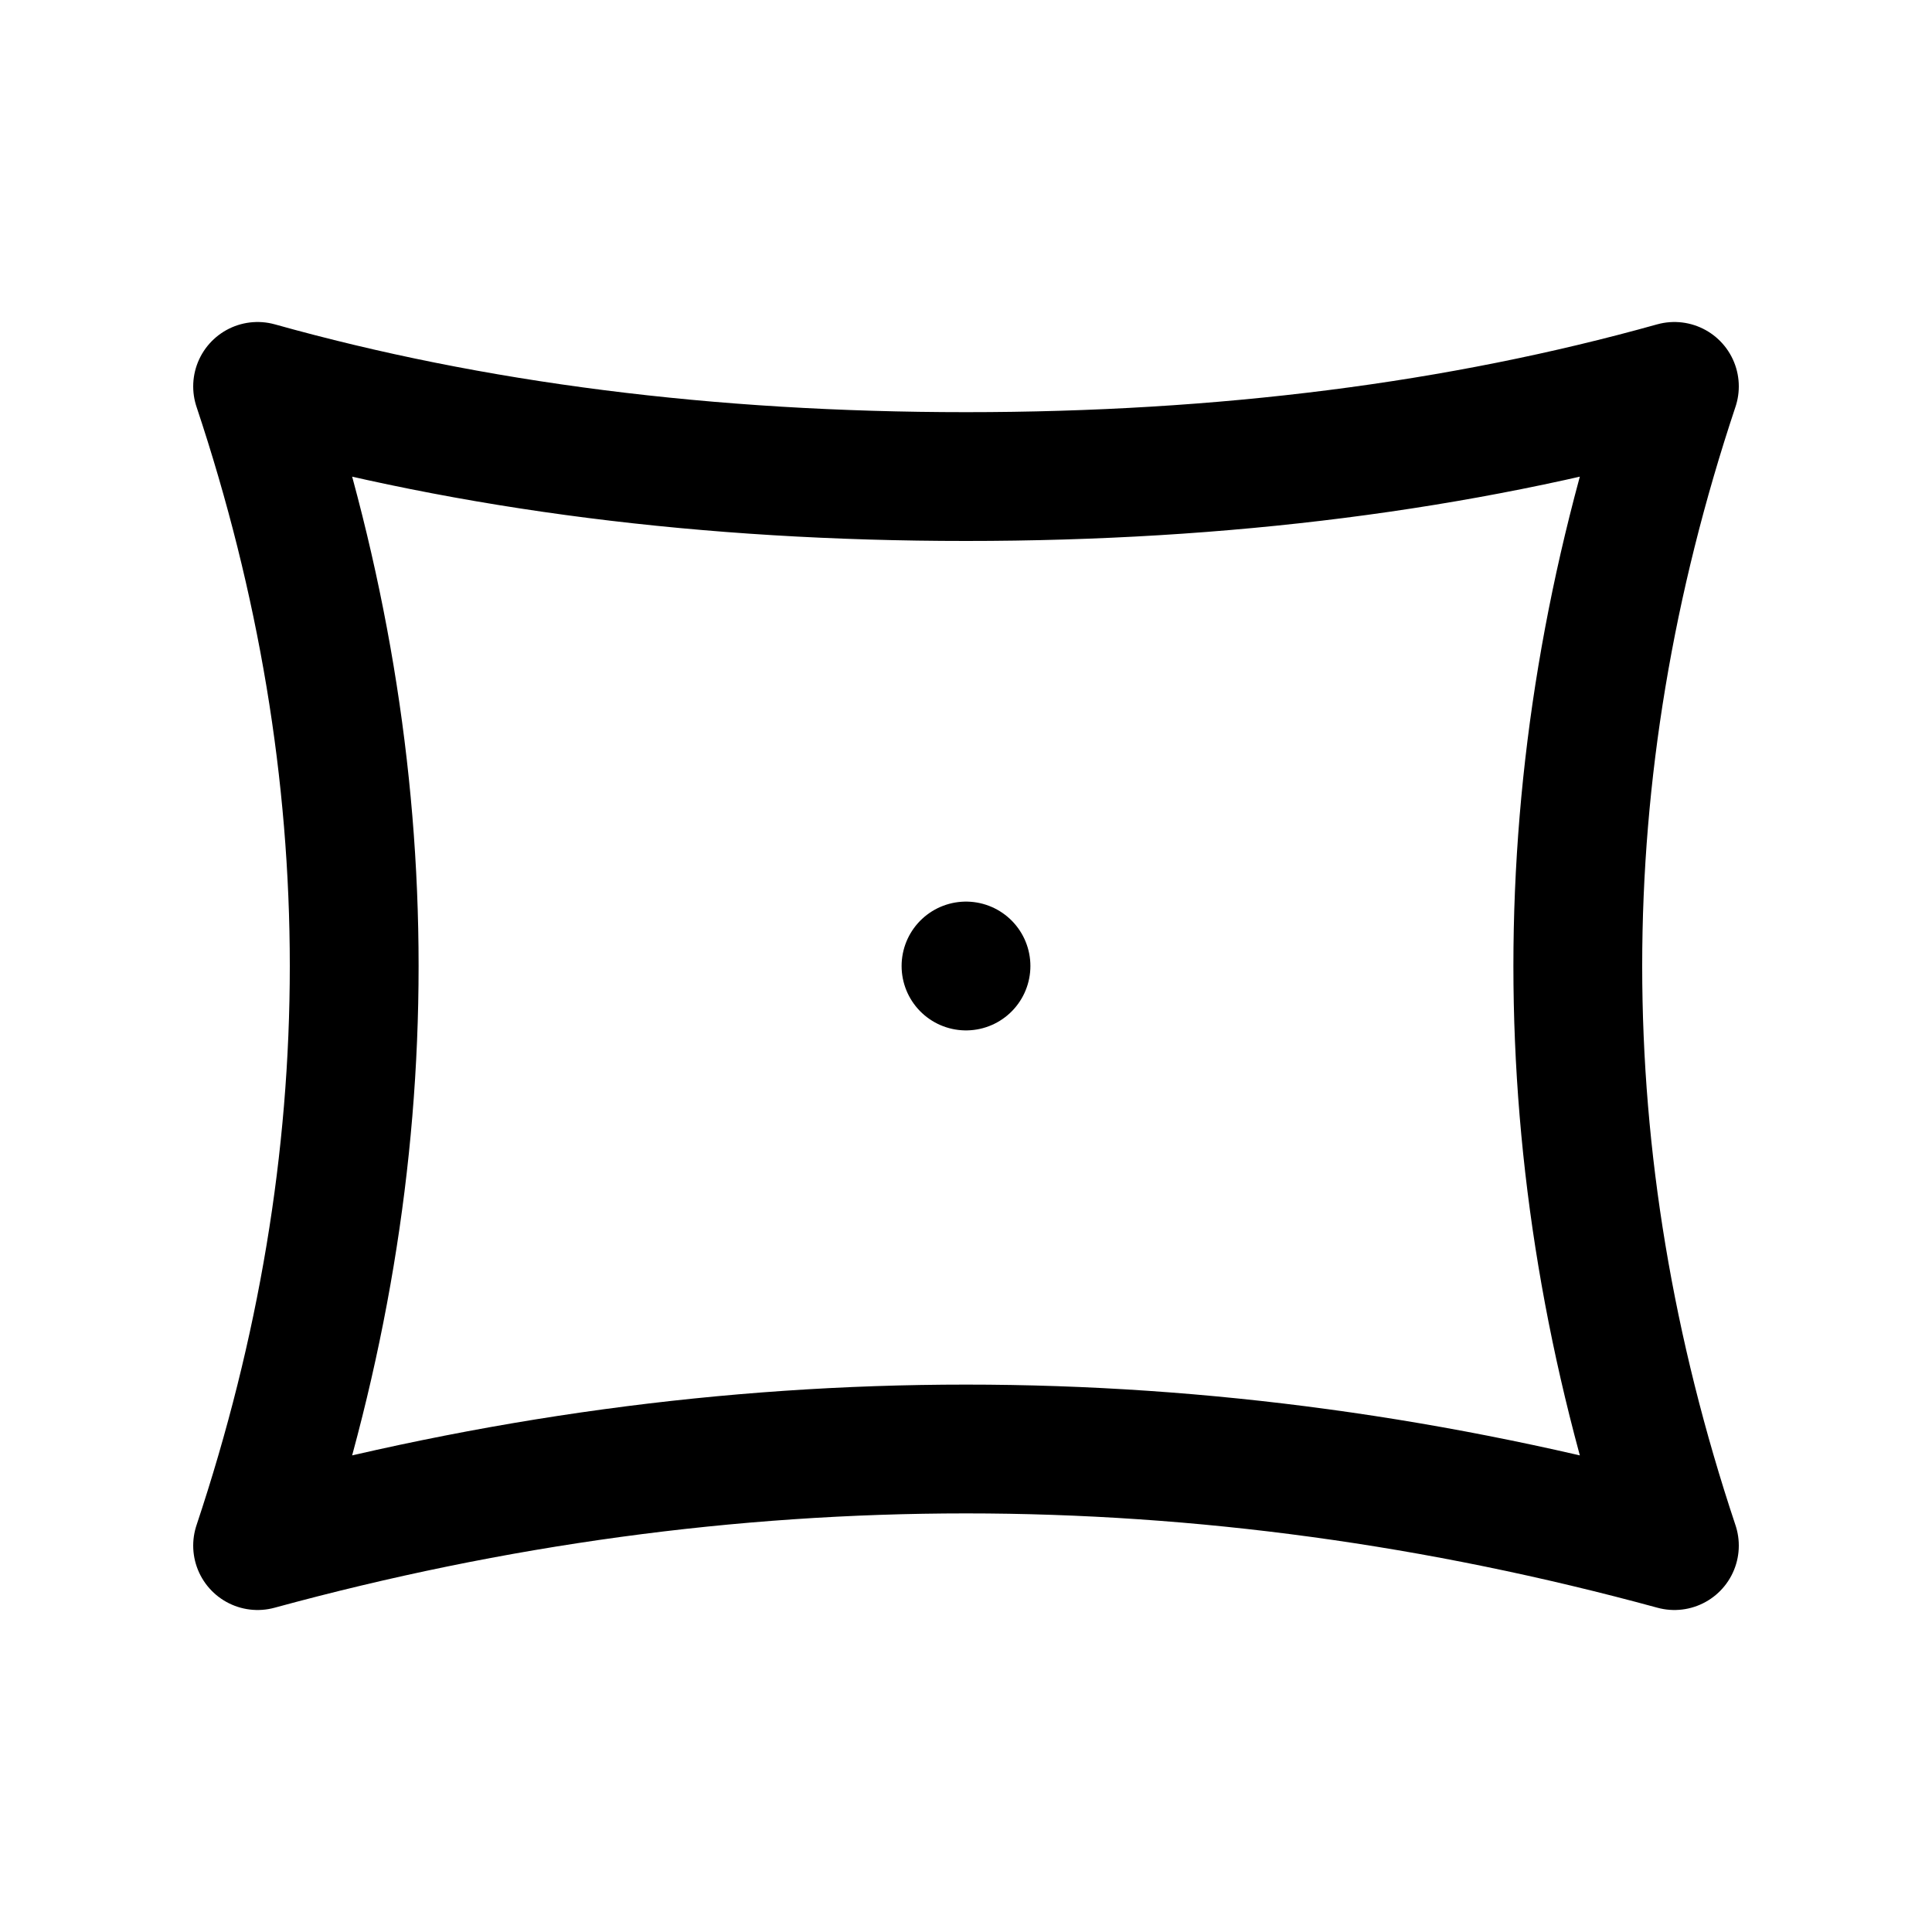
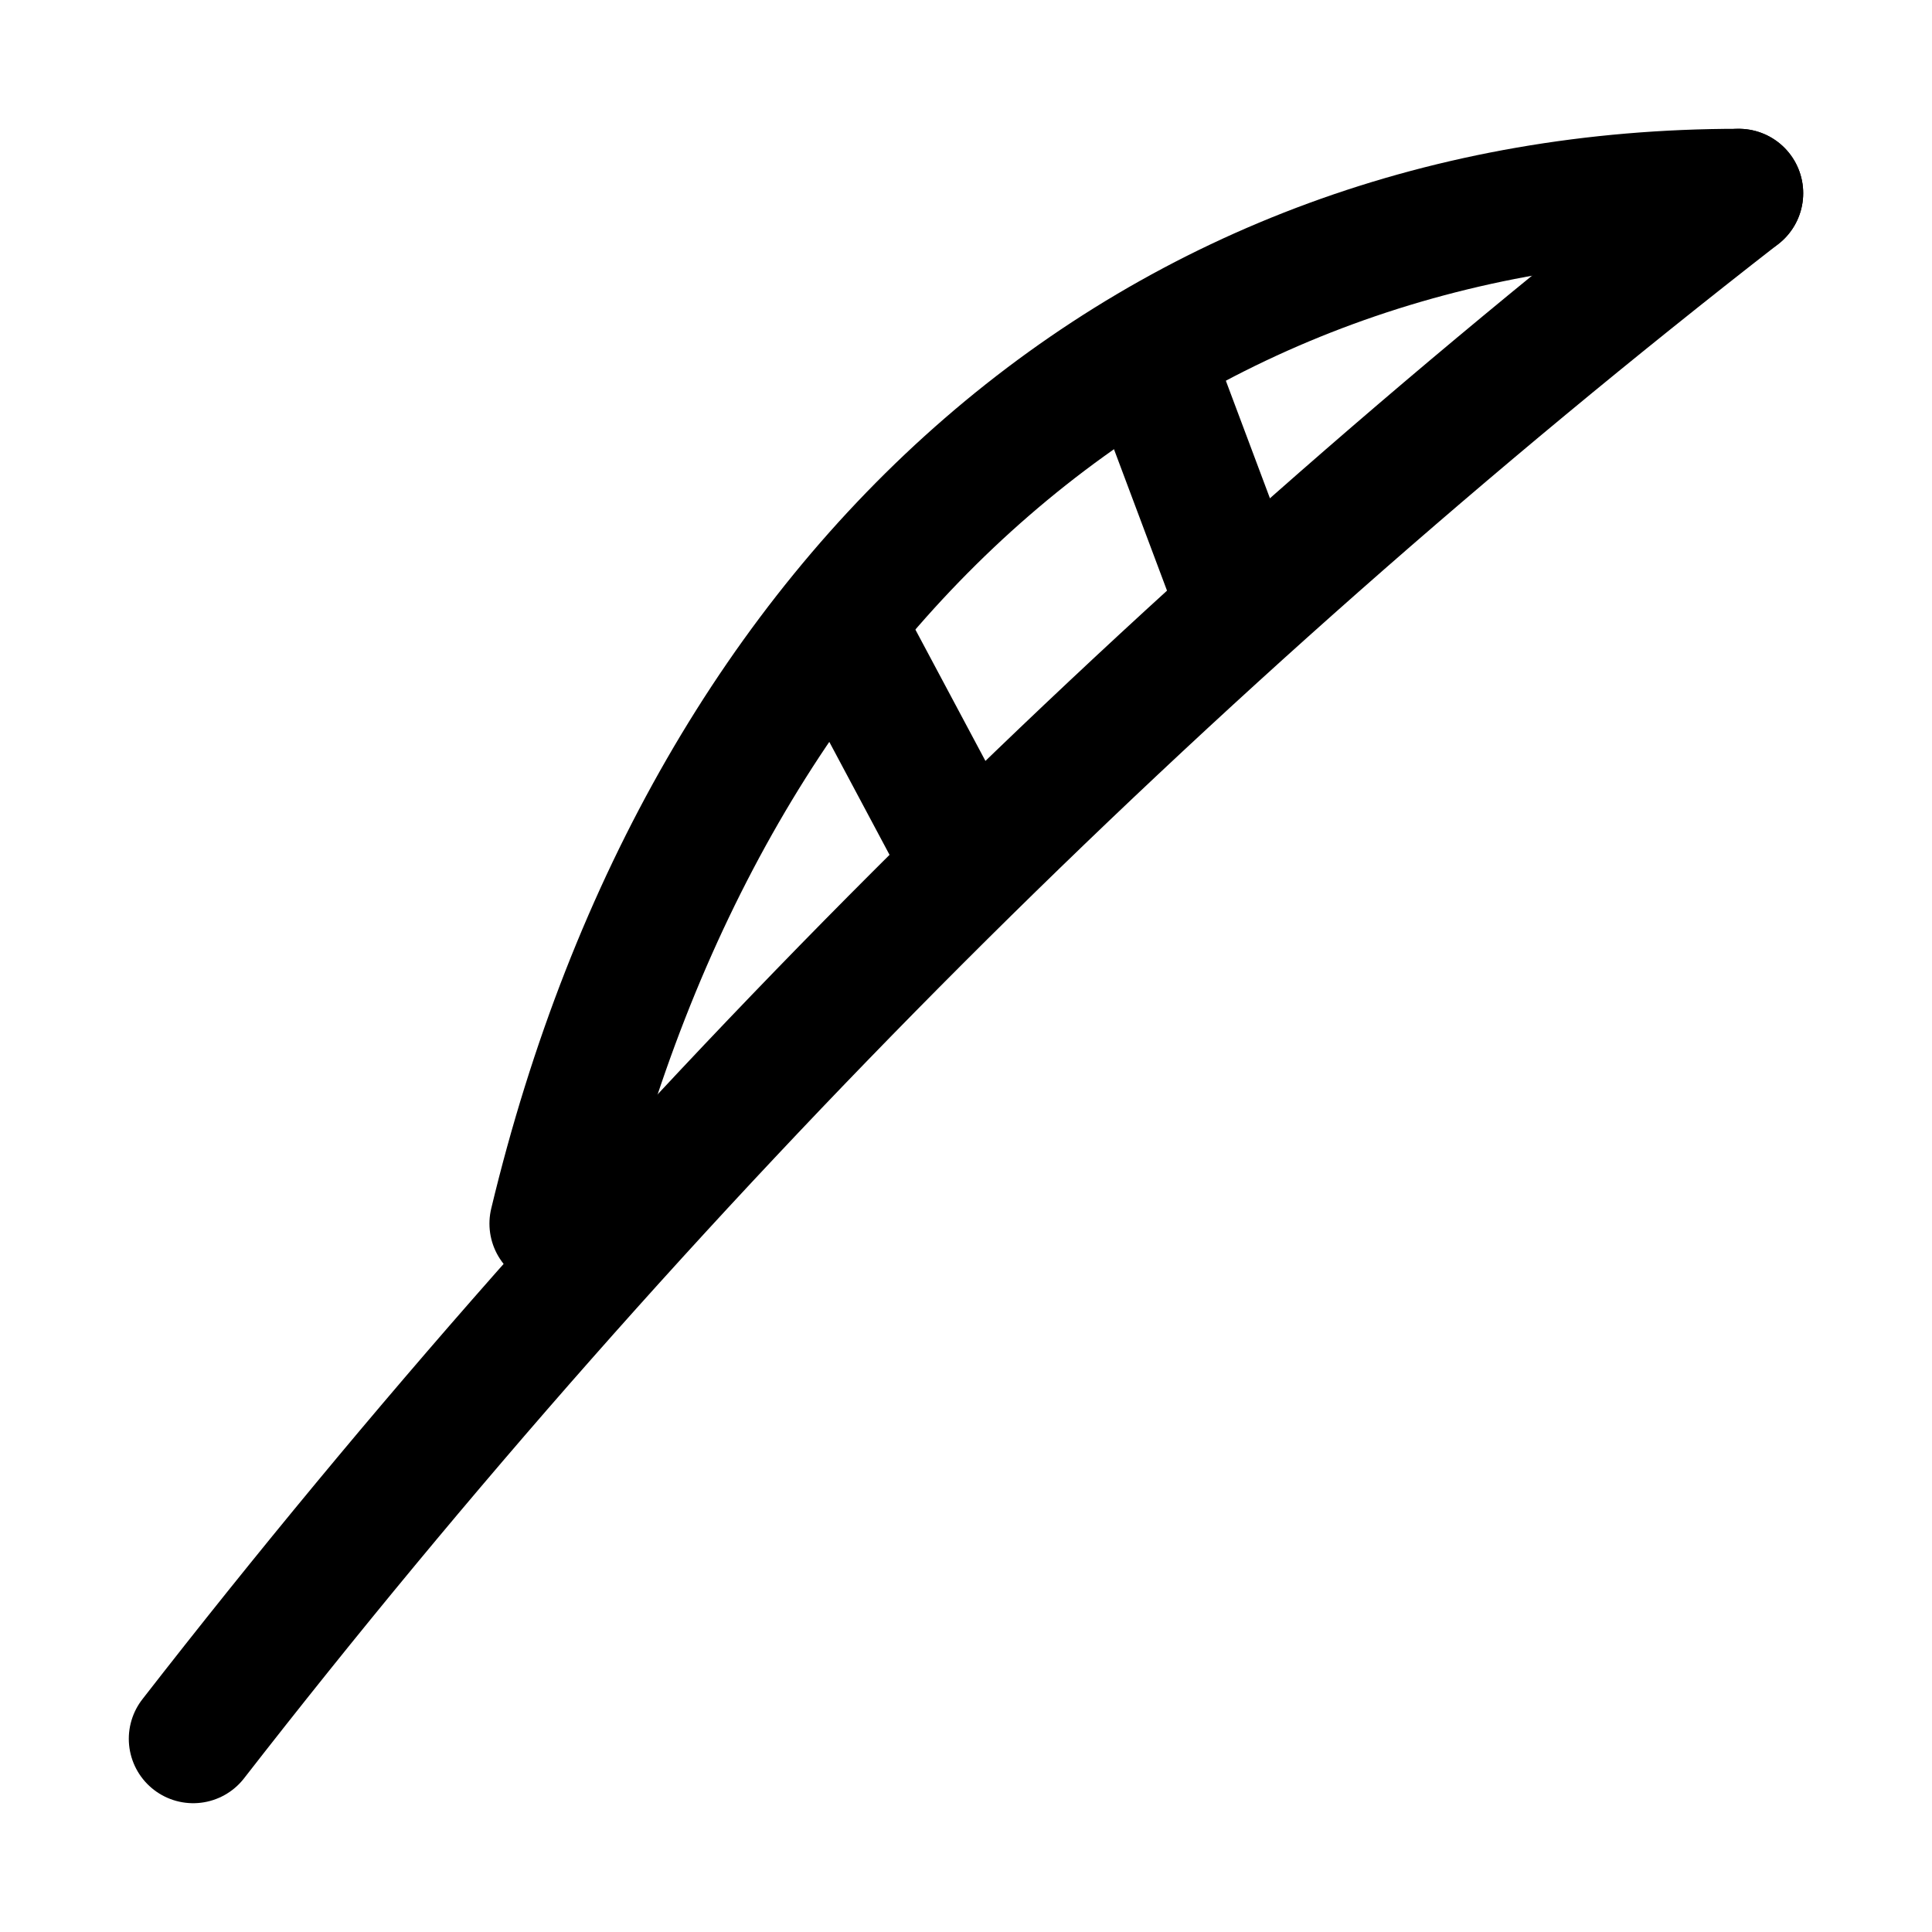
<svg xmlns="http://www.w3.org/2000/svg" width="15" height="15" viewBox="0 0 15 15" fill="none" stroke="currentColor" stroke-width="1" stroke-linecap="round" stroke-linejoin="round">
-   <path d="M7.5 3.7Q10.5 3.7 13 3Q11.5 7.5 13 12Q7.5 10.5 2 12Q3.5 7.5 2 3Q4.5 3.7 7.5 3.7" />
-   <path d="M7.5 7.5h0" />
+   <path d="M1.5 13.5C5 9 9 5 13.5 1.5" />
+   <path d="M13.5 1.5C9 1.5 5.5 4.5 4.3 9.5" />
+   <path d="M9 3L9.6 4.6M6.6 5L7.4 6.5" />
</svg>
